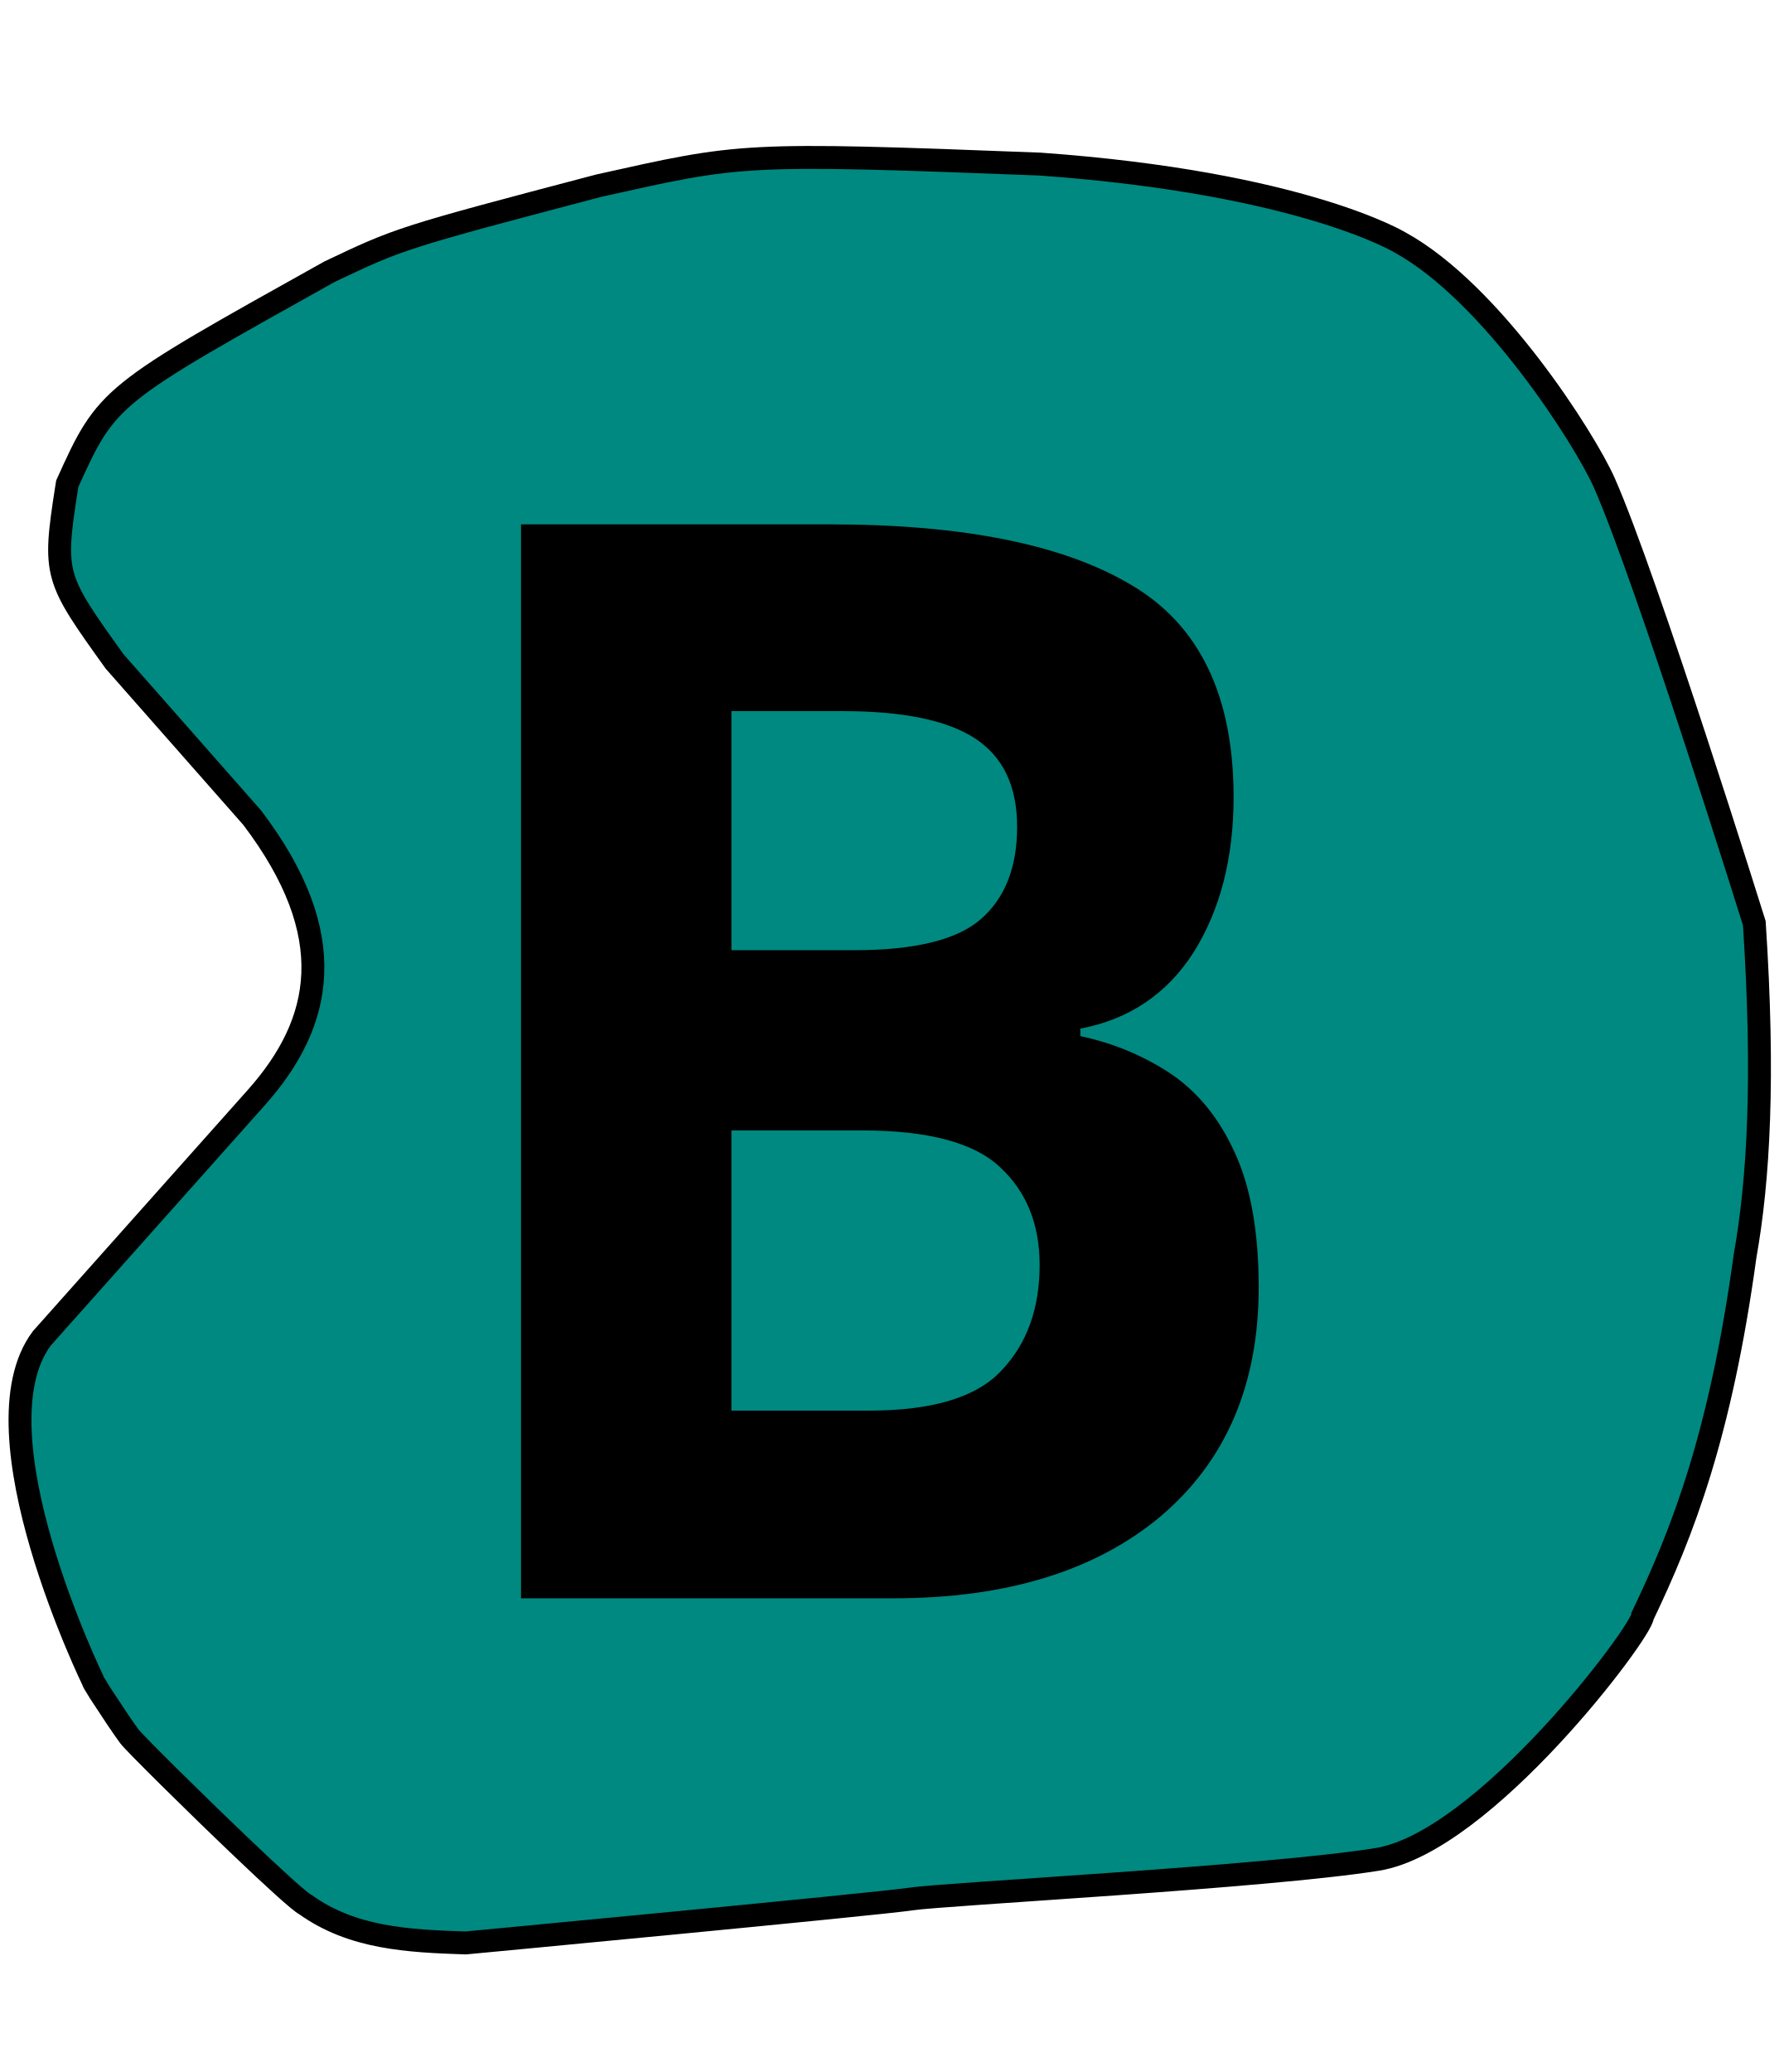
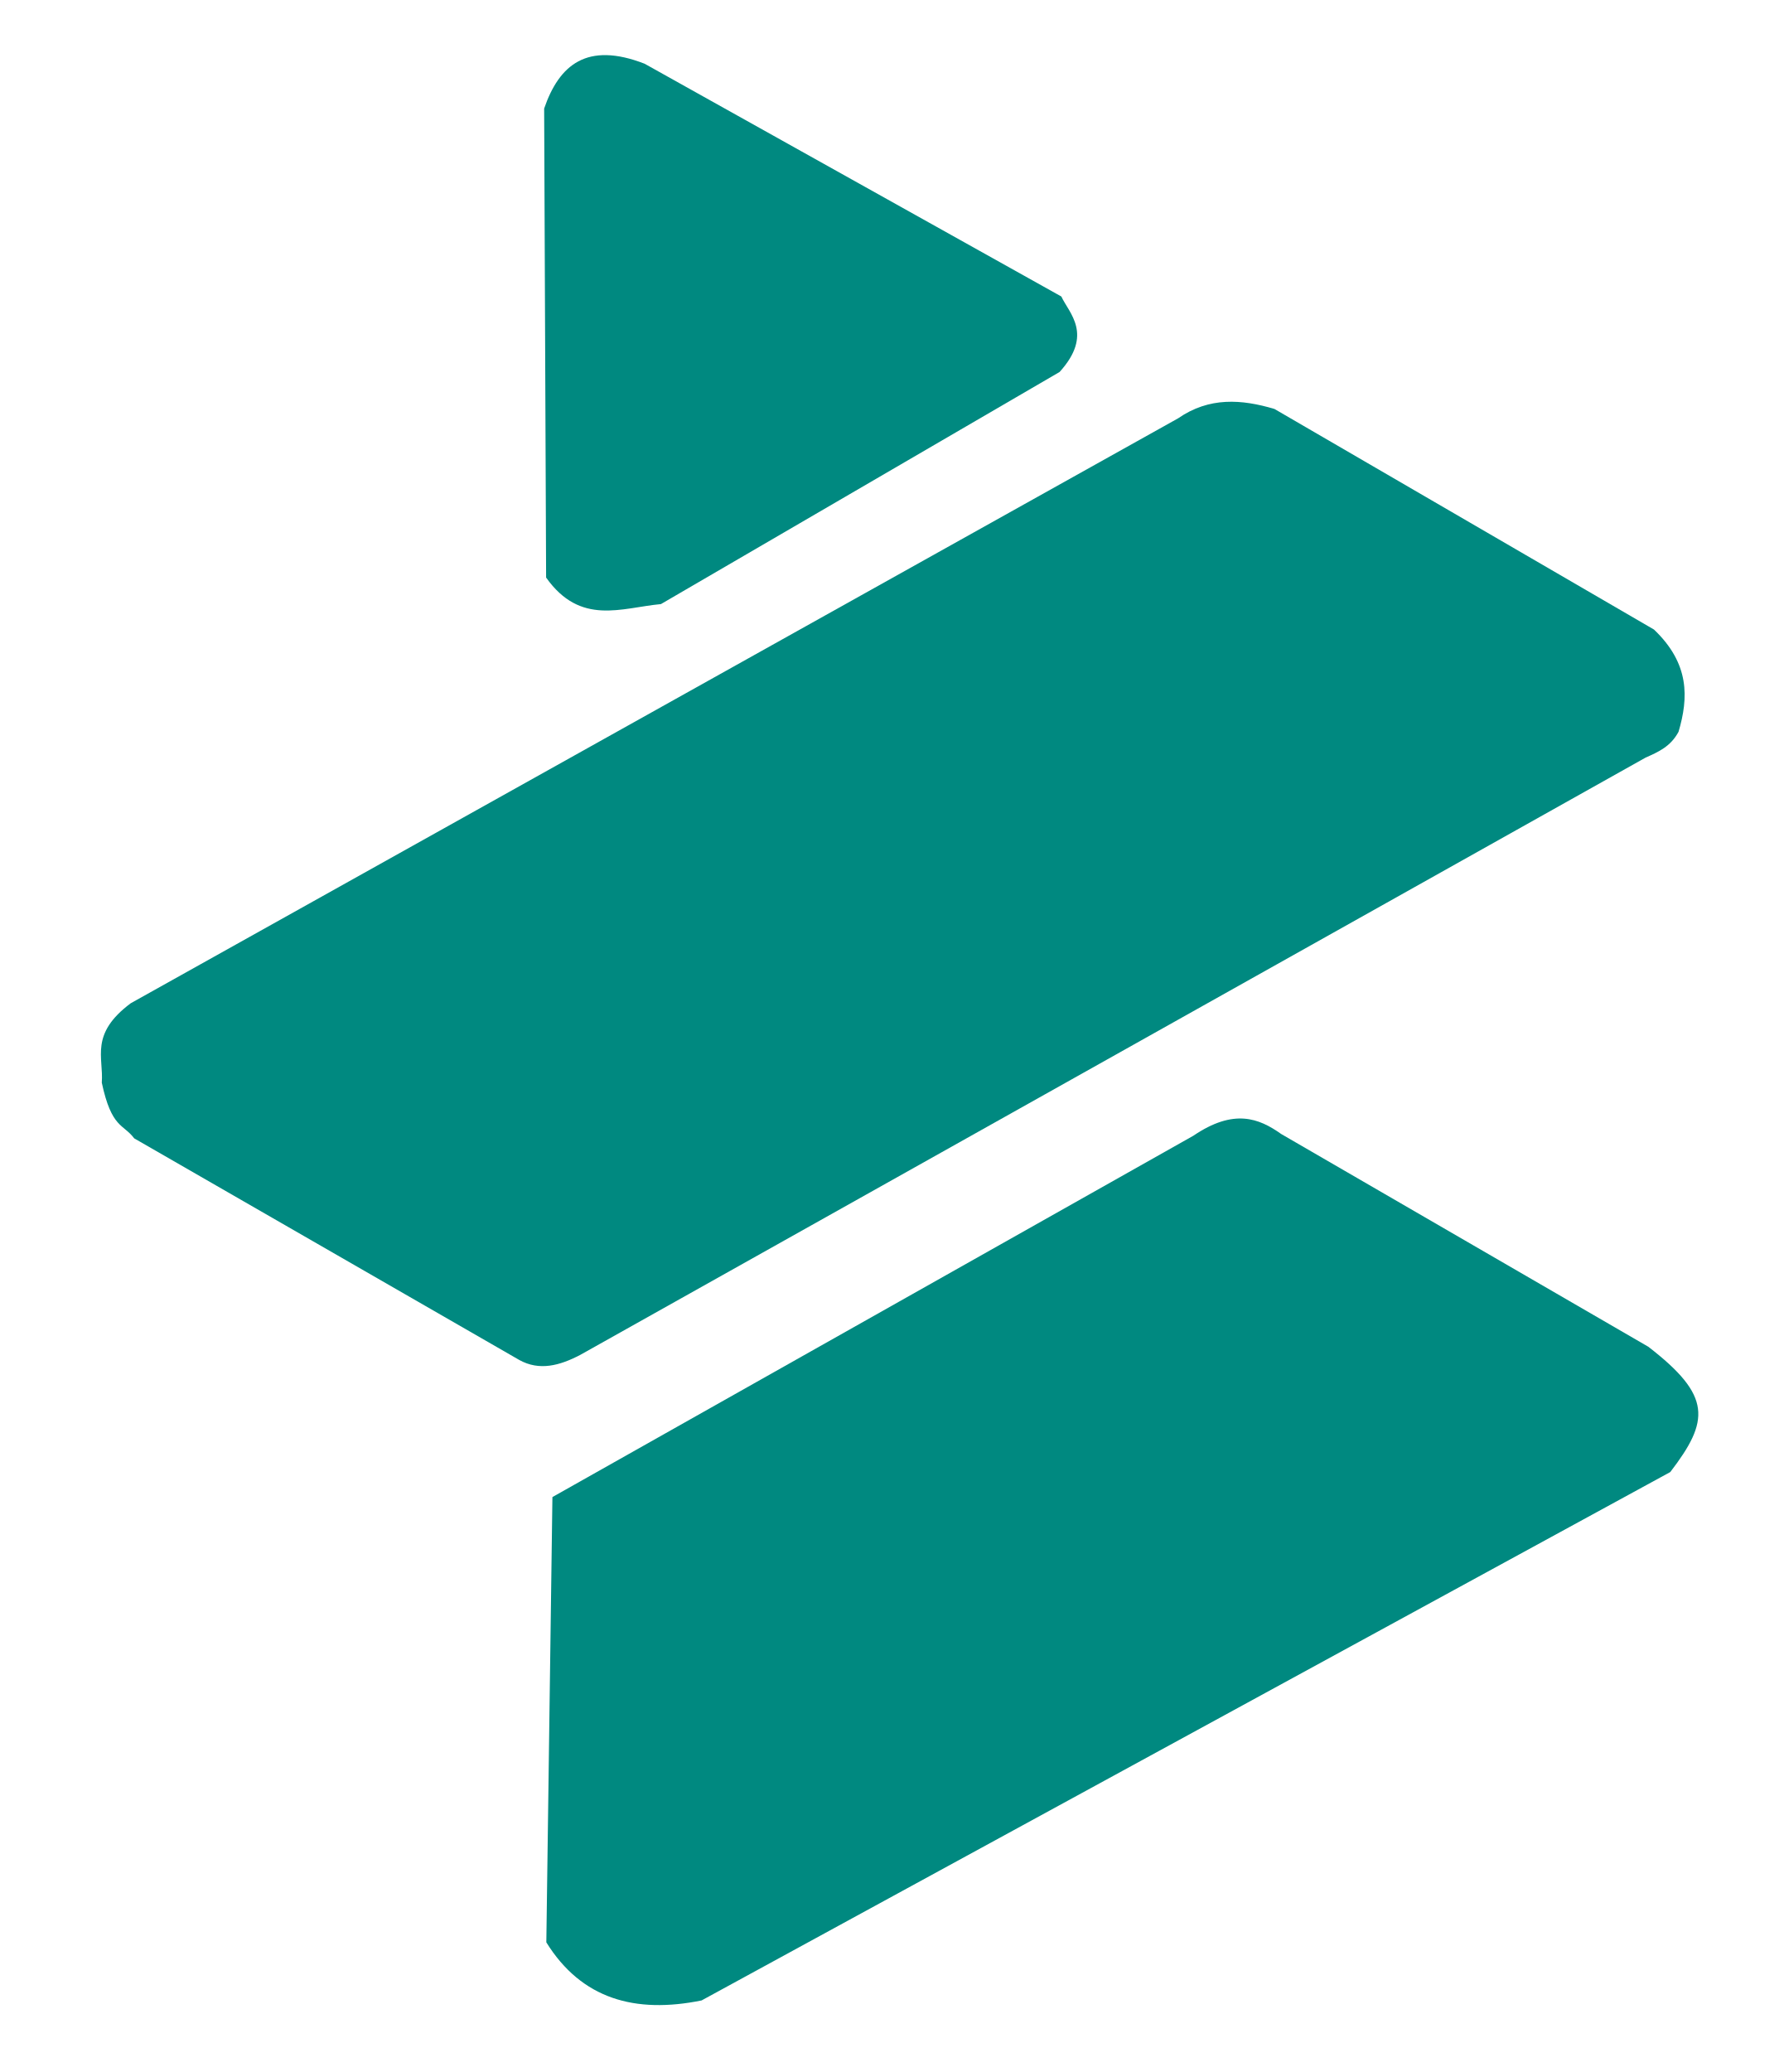
- <svg xmlns="http://www.w3.org/2000/svg" xmlns:xlink="http://www.w3.org/1999/xlink" version="1.1" id="svg2" width="31" height="36" viewBox="0 0 31 36">
-   <defs id="defs6">
-     <linearGradient xlink:href="#linearGradient10498" id="linearGradient10500" x1="5.29" y1="35.171" x2="57.548" y2="35.171" gradientUnits="userSpaceOnUse" gradientTransform="matrix(0.409309,0,0,0.409309,2.144418,2.933717)" />
-     <linearGradient id="linearGradient10498">
-       <stop style="stop-color:#008980;stop-opacity:1;" offset="0" id="stop10494" />
-       <stop style="stop-color:#008980;stop-opacity:0;" offset="1" id="stop10496" />
-     </linearGradient>
-   </defs>
-   <g id="g8">
-     <path style="fill:#008980;fill-opacity:1;stroke:#000000;stroke-width:0.398;stroke-linecap:butt;stroke-linejoin:miter;stroke-miterlimit:4;stroke-dasharray:none;stroke-opacity:1" d="M 5.728,4.72 C 6.934,4.148 6.949,4.135 10.406,3.226 c 2.484,-0.553 2.461,-0.576 7.669,-0.375 4.555,0.326 6.256,1.362 6.256,1.362 1.599,0.878 3.214,3.418 3.549,4.175 0.743,1.681 2.607,7.651 2.607,7.651 0.178,2.699 0.075,4.464 -0.161,5.788 -0.426,3.103 -1.083,4.794 -1.779,6.246 0,0.265 -2.754,3.934 -4.612,4.233 -1.909,0.307 -7.523,0.6 -8.1,0.688 -0.561,0.086 -7.745,0.764 -7.745,0.764 C 7.077,33.724 6.125,33.674 5.311,33.094 5.211,33.046 4.744,32.618 4.204,32.103 3.356,31.296 2.326,30.274 2.248,30.168 2.129,30.007 1.92,29.692 1.776,29.47 c -0.028,-0.044 -0.056,-0.084 -0.076,-0.12 -0.074,-0.128 -0.005,-0.008 -0.007,-0.012 -0.051,-0.081 -0.079,-0.129 -0.067,-0.116 0,0 -2.122,-4.342 -0.898,-5.97 L 4.455,19.069 C 5.617,17.764 5.932,16.249 4.382,14.206 L 1.993,11.494 C 0.95,10.04 0.921,9.998 1.156,8.484 c 5.203e-4,-0.003 0.001,-0.007 0.002,-0.01 0.002,-0.011 0.003,-0.022 0.005,-0.034 0.002,-0.011 0.003,-0.022 0.005,-0.033 C 1.862,6.87 1.884,6.865 5.728,4.72 Z" id="path12527" />
-     <text xml:space="preserve" style="font-style:normal;font-variant:normal;font-weight:900;font-stretch:normal;font-size:25.153px;line-height:1.25;font-family:'Noto Sans Cherokee';-inkscape-font-specification:'Noto Sans Cherokee, Heavy';font-variant-ligatures:normal;font-variant-caps:normal;font-variant-numeric:normal;font-variant-east-asian:normal;fill:#000000;fill-opacity:1;stroke:none;stroke-width:0.629;stroke-miterlimit:4;stroke-dasharray:none" x="7.135" y="26.744" id="text908" transform="scale(0.9629948,1.038427)">
-       <tspan id="tspan906" x="7.135" y="26.744" style="font-style:normal;font-variant:normal;font-weight:900;font-stretch:normal;font-size:25.153px;font-family:'Noto Sans Cherokee';-inkscape-font-specification:'Noto Sans Cherokee, Heavy';font-variant-ligatures:normal;font-variant-caps:normal;font-variant-numeric:normal;font-variant-east-asian:normal;fill:#000000;fill-opacity:1;stroke-width:0.629;stroke-miterlimit:4;stroke-dasharray:none">B</tspan>
-     </text>
+ <svg xmlns="http://www.w3.org/2000/svg" width="31" height="36" viewBox="0 0 8.202 9.525" version="1.1" id="svg1" xml:space="preserve">
+   <defs id="defs1" />
+   <g id="layer1">
+     <path style="opacity:1;fill:#008980;fill-opacity:1;stroke-width:0.137" d="M 2.964,0.293 4.88,1.363 c 0.035,0.076 0.149,0.174 -0.008,0.347 L 3.039,2.777 C 2.857,2.794 2.669,2.878 2.511,2.655 L 2.502,0.499 C 2.571,0.298 2.699,0.19 2.964,0.293 Z" id="path13" />
+     <path style="opacity:1;fill:#008980;fill-opacity:1;stroke-width:0.137" d="M 0.601,4.612 5.417,1.923 c 0.143,-0.099 0.292,-0.088 0.443,-0.043 l 1.745,1.014 c 0.165,0.157 0.159,0.314 0.113,0.47 -0.037,0.069 -0.094,0.093 -0.152,0.119 L 2.667,6.229 C 2.573,6.278 2.48,6.303 2.388,6.252 L 0.617,5.233 C 0.567,5.166 0.513,5.188 0.468,4.977 0.477,4.861 0.411,4.754 0.601,4.612 Z" id="path14" />
+     <path style="opacity:1;fill:#008980;fill-opacity:1;stroke-width:0.137" d="M 2.54,6.882 5.487,5.221 C 5.673,5.095 5.788,5.14 5.891,5.213 l 1.688,0.978 C 7.872,6.417 7.861,6.531 7.68,6.767 L 3.226,9.196 C 2.921,9.258 2.674,9.19 2.512,8.929 Z" id="path15" />
  </g>
</svg>
